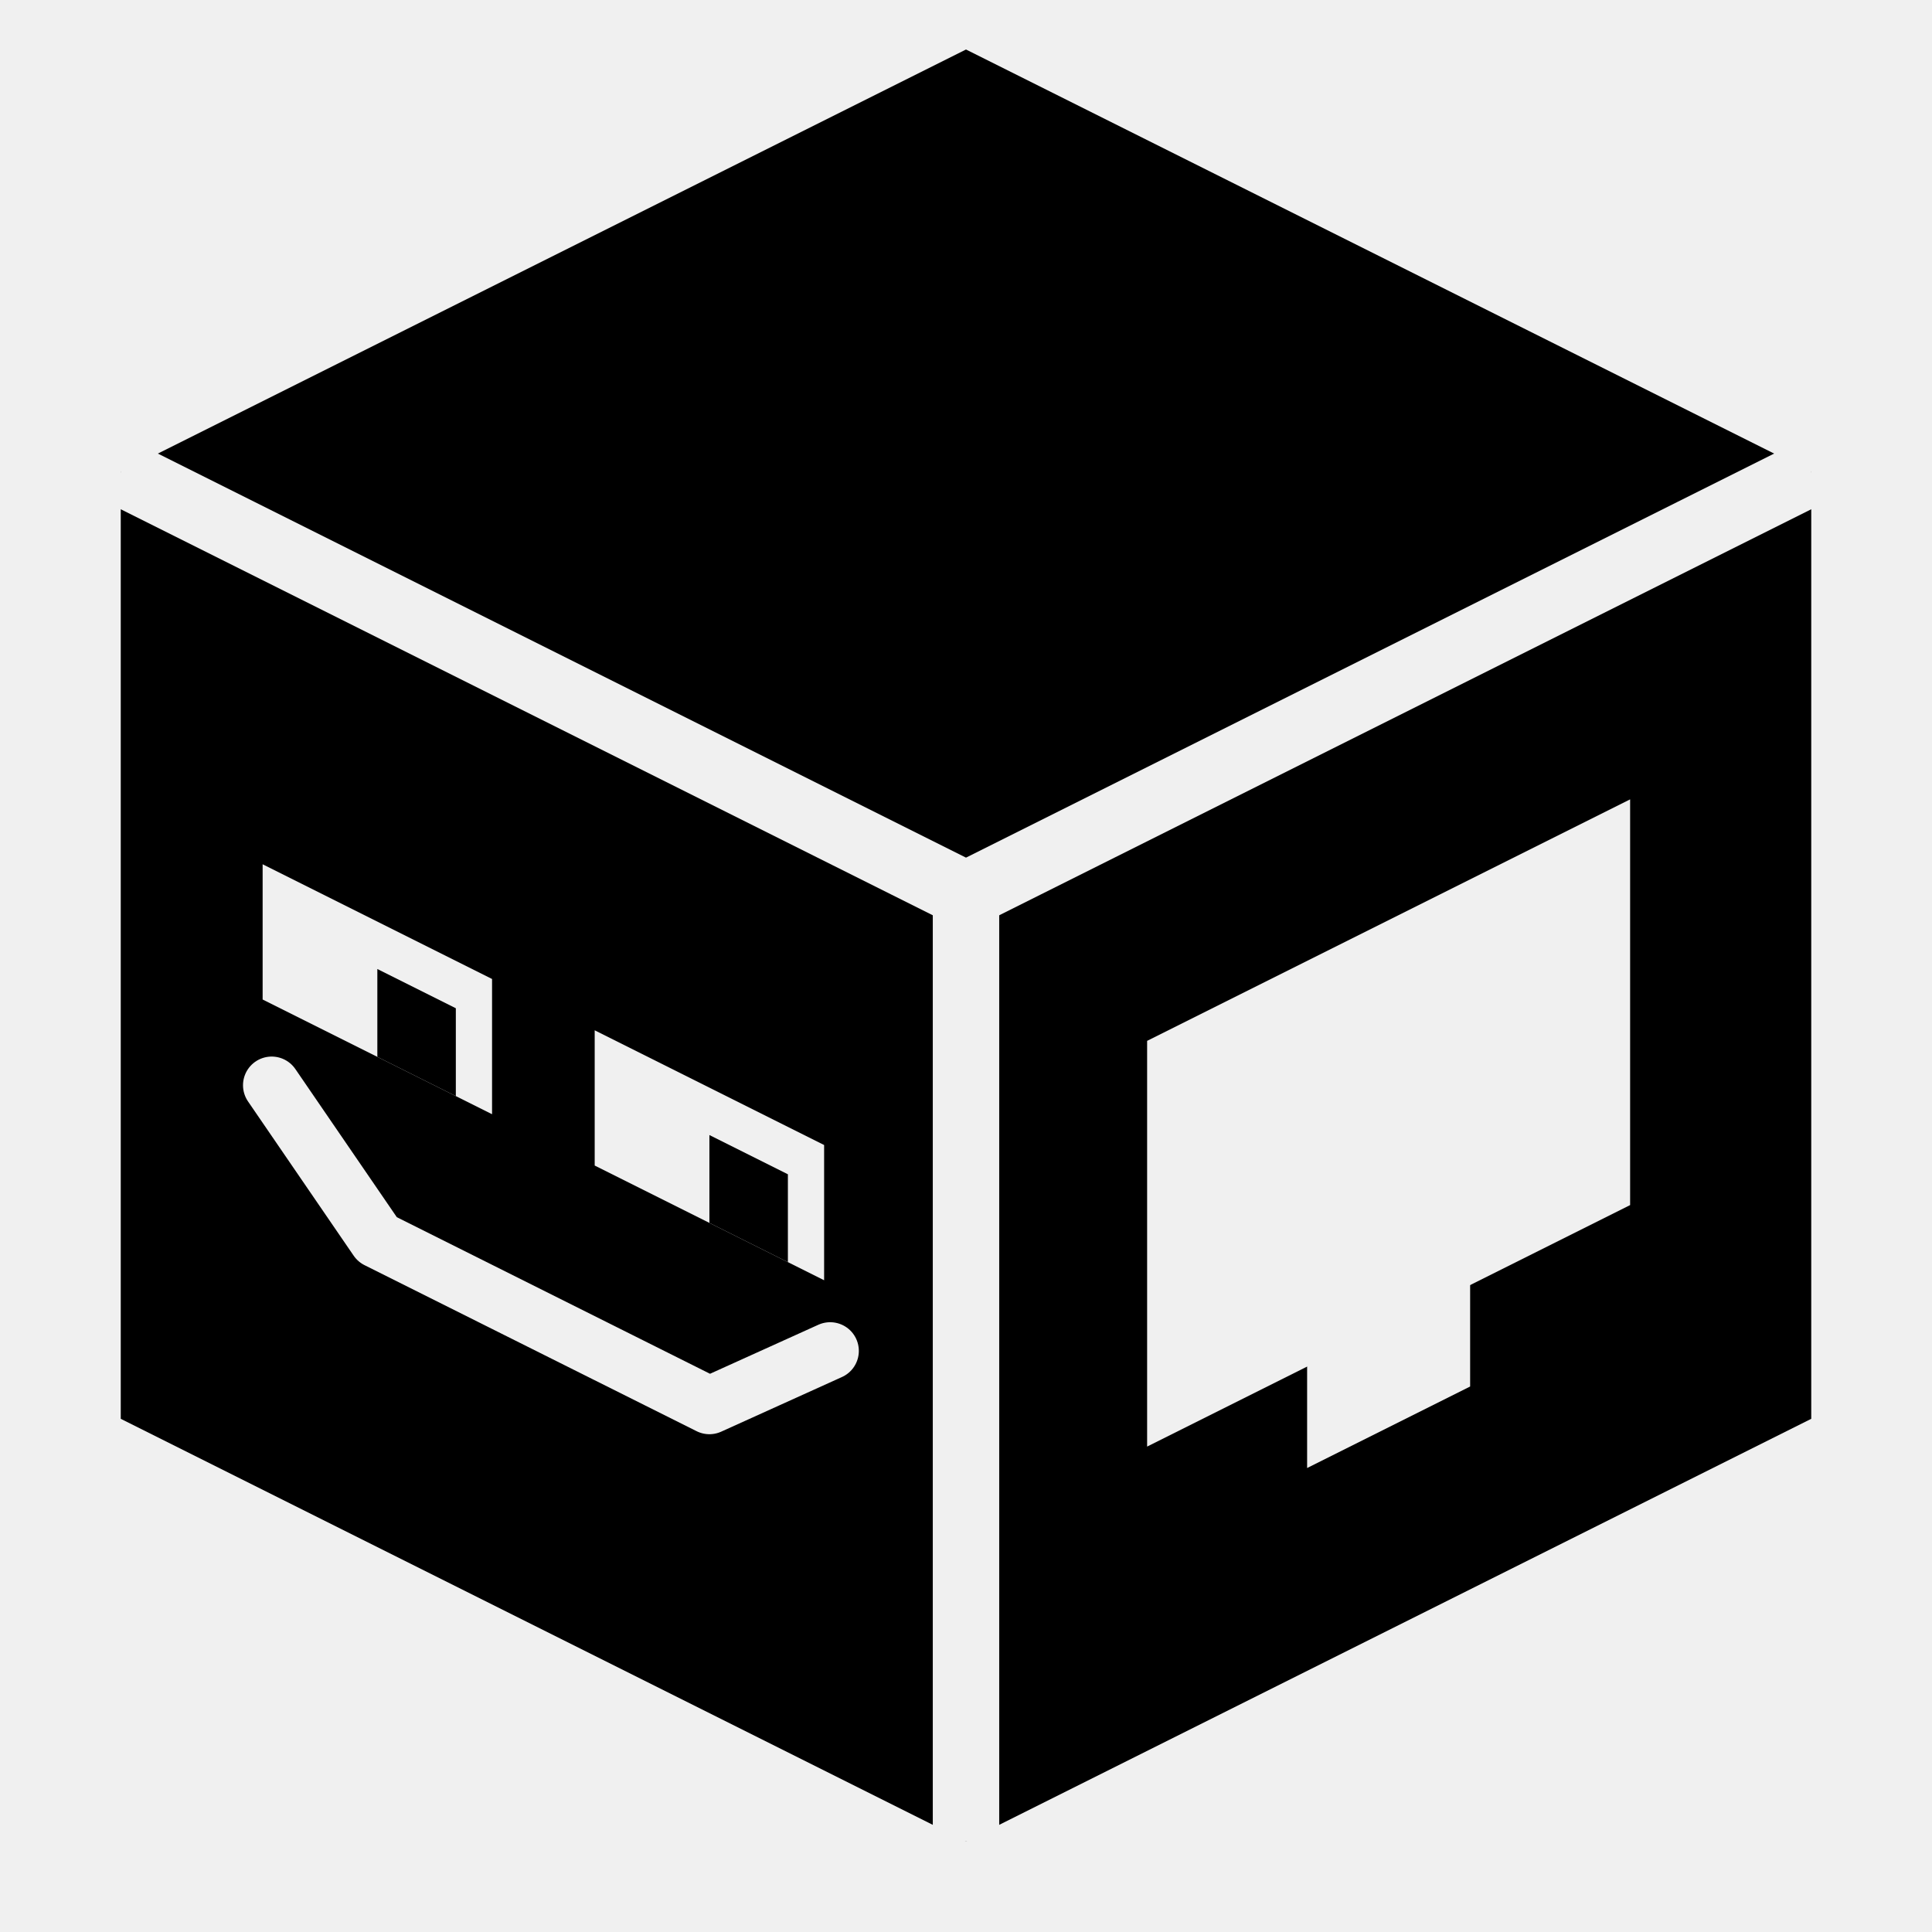
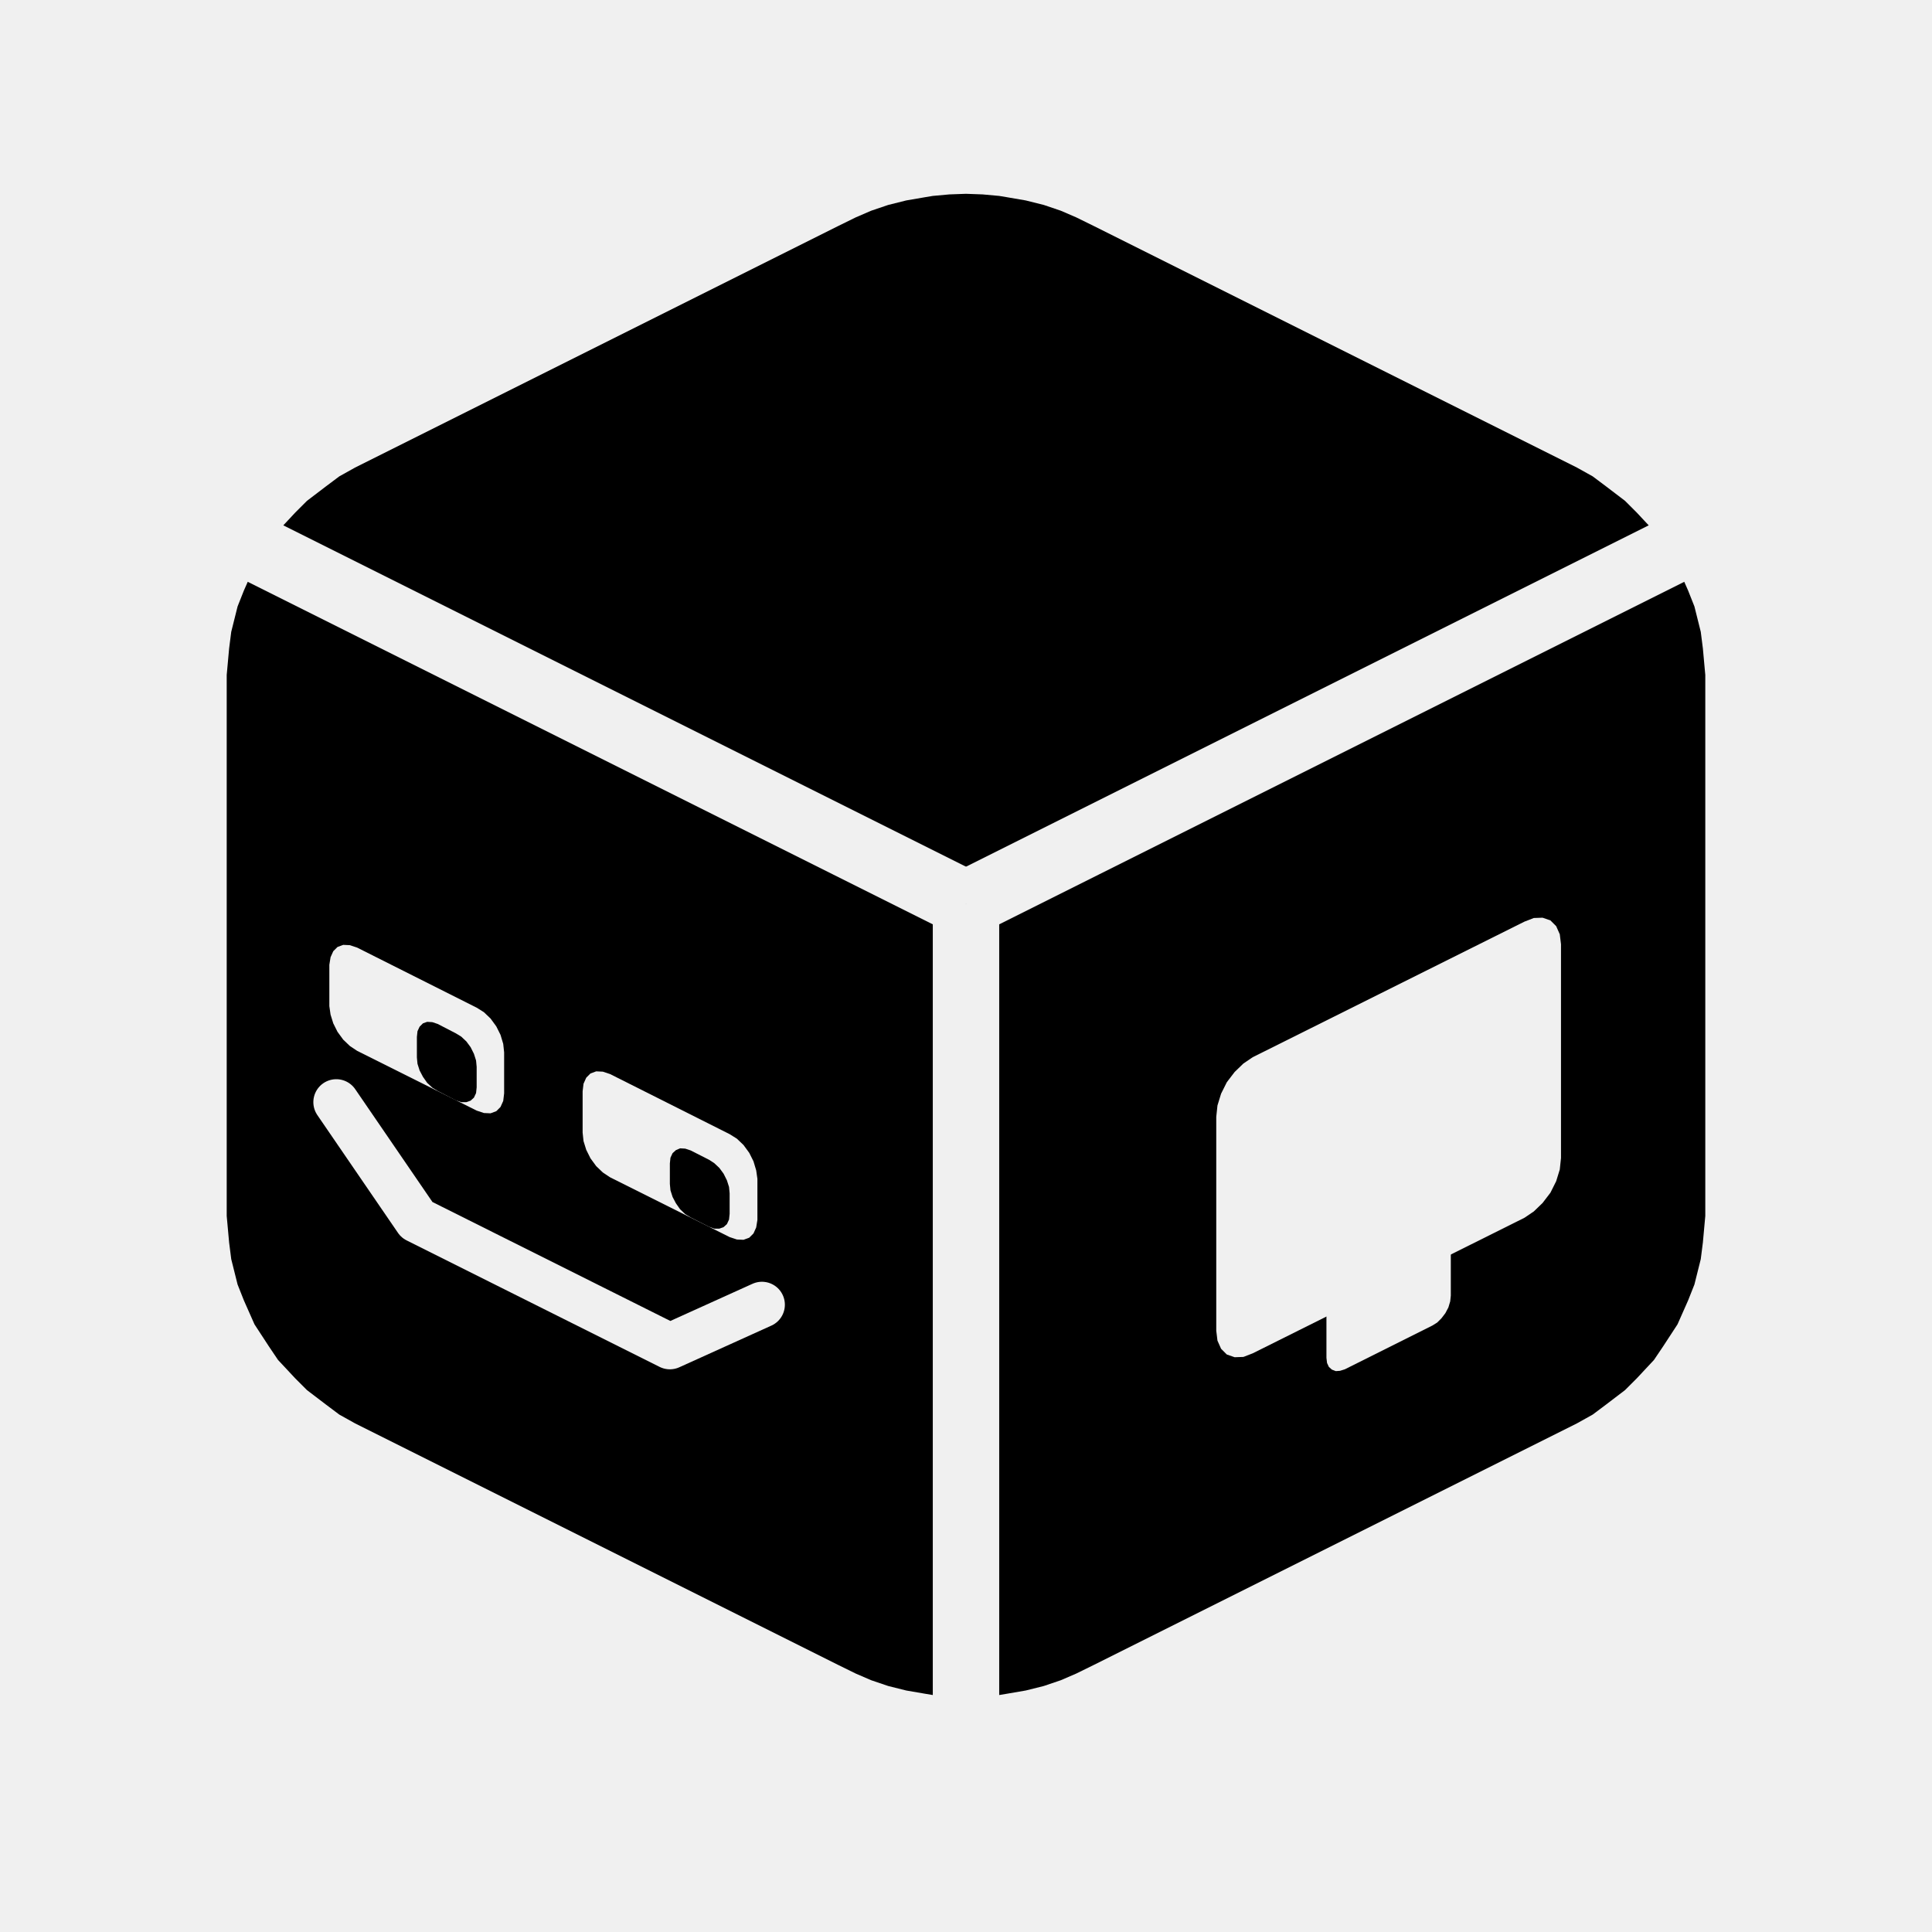
<svg xmlns="http://www.w3.org/2000/svg" viewBox="0 0 64 64" fill="none">
  <mask id="m" maskUnits="userSpaceOnUse" x="0" y="0" width="64" height="64">
    <rect width="64" height="64" fill="#fff" />
-     <path d="M4 15.64L32 29.64L60 15.64" fill="none" stroke="#000" stroke-width="2.2" stroke-linejoin="miter" />
-     <path d="M32 29.64L32 61" fill="none" stroke="#000" stroke-width="2.2" />
-     <path d="M8.7 28.63L16.3 32.43L16.3 36.91L8.7 33.11Z" fill="#000" />
-     <path d="M12.5 32.1L15.1 33.4L15.1 36.31L12.5 35.01Z" fill="#fff" />
-     <path d="M19.7 34.13L27.3 37.93L27.3 42.41L19.7 38.61Z" fill="#000" />
-     <path d="M23.5 37.6L26.1 38.9L26.1 41.81L23.5 40.51Z" fill="#fff" />
-     <path d="M9 35.95L12.5 41.06L23.5 46.56L27.5 44.75" fill="none" stroke="#000" stroke-width="1.9" stroke-linecap="round" stroke-linejoin="round" />
-     <path d="M54 26.48L38 34.48L38 47.92L54 39.92Z" fill="#000" />
-     <path d="M48.7 42.35L43.3 45.05L43.3 48.63L48.7 45.93Z" fill="#000" />
+     <path d="M32 29.94L-368 -170.06" fill="none" stroke="#000" stroke-width="2.2" stroke-linecap="butt" stroke-linejoin="round" />
+     <path d="M32 29.94L432 -170.06" fill="none" stroke="#000" stroke-width="2.2" stroke-linecap="butt" stroke-linejoin="round" />
+     <path d="M32 29.94L32 477.94" fill="none" stroke="#000" stroke-width="2.2" stroke-linecap="butt" stroke-linejoin="round" />
+     <path d="M16.7 34.86L16.67 34.58L16.58 34.28L16.44 34L16.25 33.74L16.03 33.53L15.79 33.38L11.83 31.39L11.59 31.31L11.37 31.3L11.18 31.37L11.04 31.51L10.95 31.71L10.91 31.96L10.91 33.33L10.95 33.61L11.04 33.9L11.18 34.18L11.37 34.44L11.59 34.65L11.83 34.81L15.79 36.79L16.03 36.87L16.25 36.88L16.44 36.81L16.58 36.67L16.67 36.47L16.7 36.22Z" fill="#000" />
+     <path d="M15.79 35.34L15.77 35.13L15.7 34.91L15.59 34.69L15.45 34.5L15.28 34.34L15.1 34.23L14.5 33.92L14.32 33.86L14.15 33.85L14.01 33.9L13.9 34.01L13.83 34.16L13.81 34.35L13.81 35.03L13.83 35.24L13.9 35.46L14.01 35.67L14.15 35.87L14.32 36.03L14.5 36.14L15.1 36.45L15.28 36.51L15.45 36.51L15.59 36.46L15.7 36.36L15.77 36.21L15.79 36.02Z" fill="#fff" />
+     <path d="M25.09 39.05L25.05 38.77L24.96 38.47L24.82 38.19L24.63 37.93L24.41 37.72L24.17 37.57L20.21 35.58L19.97 35.5L19.75 35.49L19.56 35.56L19.42 35.7L19.33 35.9L19.3 36.15L19.3 37.52L19.33 37.8L19.42 38.09L19.56 38.37L19.75 38.63L19.97 38.84L20.21 39L24.17 40.98L24.41 41.06L24.63 41.07L24.82 41L24.96 40.86L25.05 40.66L25.09 40.41Z" fill="#000" />
+     <path d="M24.17 39.53L24.15 39.32L24.08 39.1L23.97 38.88L23.83 38.69L23.66 38.53L23.49 38.42L22.88 38.11L22.7 38.05L22.53 38.04L22.39 38.1L22.28 38.2L22.21 38.35L22.19 38.54L22.19 39.22L22.21 39.43L22.28 39.65L22.39 39.86L22.53 40.06L22.7 40.22L22.88 40.33L23.49 40.64L23.66 40.7L23.83 40.7L23.97 40.65L24.08 40.55L24.15 40.4L24.17 40.21Z" fill="#fff" />
+     <path d="M11.14 36.51L13.81 40.41L22.19 44.6L25.24 43.22" fill="none" stroke="#000" stroke-width="1.52" stroke-linecap="round" stroke-linejoin="round" />
+     <path d="M40.29 37L40.33 36.62L40.45 36.23L40.64 35.85L40.9 35.51L41.19 35.23L41.5 35.02L50.5 30.53L50.81 30.41L51.1 30.4L51.36 30.49L51.55 30.68L51.67 30.95L51.71 31.28L51.71 38.36L51.67 38.74L51.55 39.13L51.36 39.51L51.1 39.85L50.81 40.13L50.5 40.34L41.5 44.83L41.19 44.95L40.9 44.96L40.64 44.87L40.45 44.68L40.33 44.41L40.29 44.08Z" fill="#000" />
+     <path d="M43.94 43.44L43.96 43.26L44.02 43.06L44.12 42.87L44.25 42.7L44.39 42.56L44.55 42.46L47.45 41.01L47.61 40.95L47.75 40.95L47.88 40.99L47.98 41.09L48.04 41.22L48.06 41.39L48.06 42.92L48.04 43.11L47.98 43.31L47.88 43.5L47.75 43.67L47.61 43.81L47.45 43.91L44.55 45.36L44.39 45.41L44.25 45.42L44.12 45.37L44.02 45.28L43.96 45.15L43.94 44.98Z" fill="#000" />
  </mask>
-   <path d="M32 1.64L60 15.64L60 47L32 61L4 47L4 15.64Z" fill="currentColor" mask="url(#m)" />
+   <path d="M7.51 22.36L7.59 21.48L7.66 20.93L7.87 20.09L8.08 19.56L8.43 18.77L8.9 18.05L9.21 17.59L9.78 16.98L10.17 16.59L10.8 16.11L11.24 15.78L11.76 15.49L27.76 7.49L28.35 7.2L28.86 6.98L29.42 6.79L30.02 6.64L30.66 6.53L30.9 6.49L31.45 6.44L32 6.42L32.55 6.44L33.1 6.49L33.34 6.53L33.98 6.64L34.58 6.79L35.14 6.98L35.65 7.2L36.24 7.49L52.24 15.49L52.76 15.78L53.2 16.11L53.83 16.59L54.22 16.98L54.79 17.59L55.1 18.05L55.57 18.77L55.92 19.56L56.13 20.09L56.34 20.93L56.41 21.48L56.49 22.36L56.49 40.28L56.41 41.16L56.34 41.71L56.13 42.55L55.92 43.08L55.57 43.87L55.1 44.59L54.79 45.05L54.22 45.66L53.83 46.05L53.2 46.53L52.76 46.86L52.24 47.15L36.24 55.15L35.65 55.44L35.14 55.66L34.58 55.85L33.98 56L33.34 56.11L33.1 56.15L32.55 56.2L32 56.22L31.45 56.2L30.9 56.15L30.66 56.11L30.02 56L29.42 55.85L28.86 55.66L28.35 55.44L27.76 55.15L11.76 47.15L11.24 46.86L10.8 46.53L10.17 46.05L9.78 45.66L9.21 45.05L8.9 44.59L8.43 43.87L8.08 43.08L7.87 42.55L7.66 41.71L7.59 41.16L7.51 40.28Z" fill="currentColor" mask="url(#m)" />
</svg>
